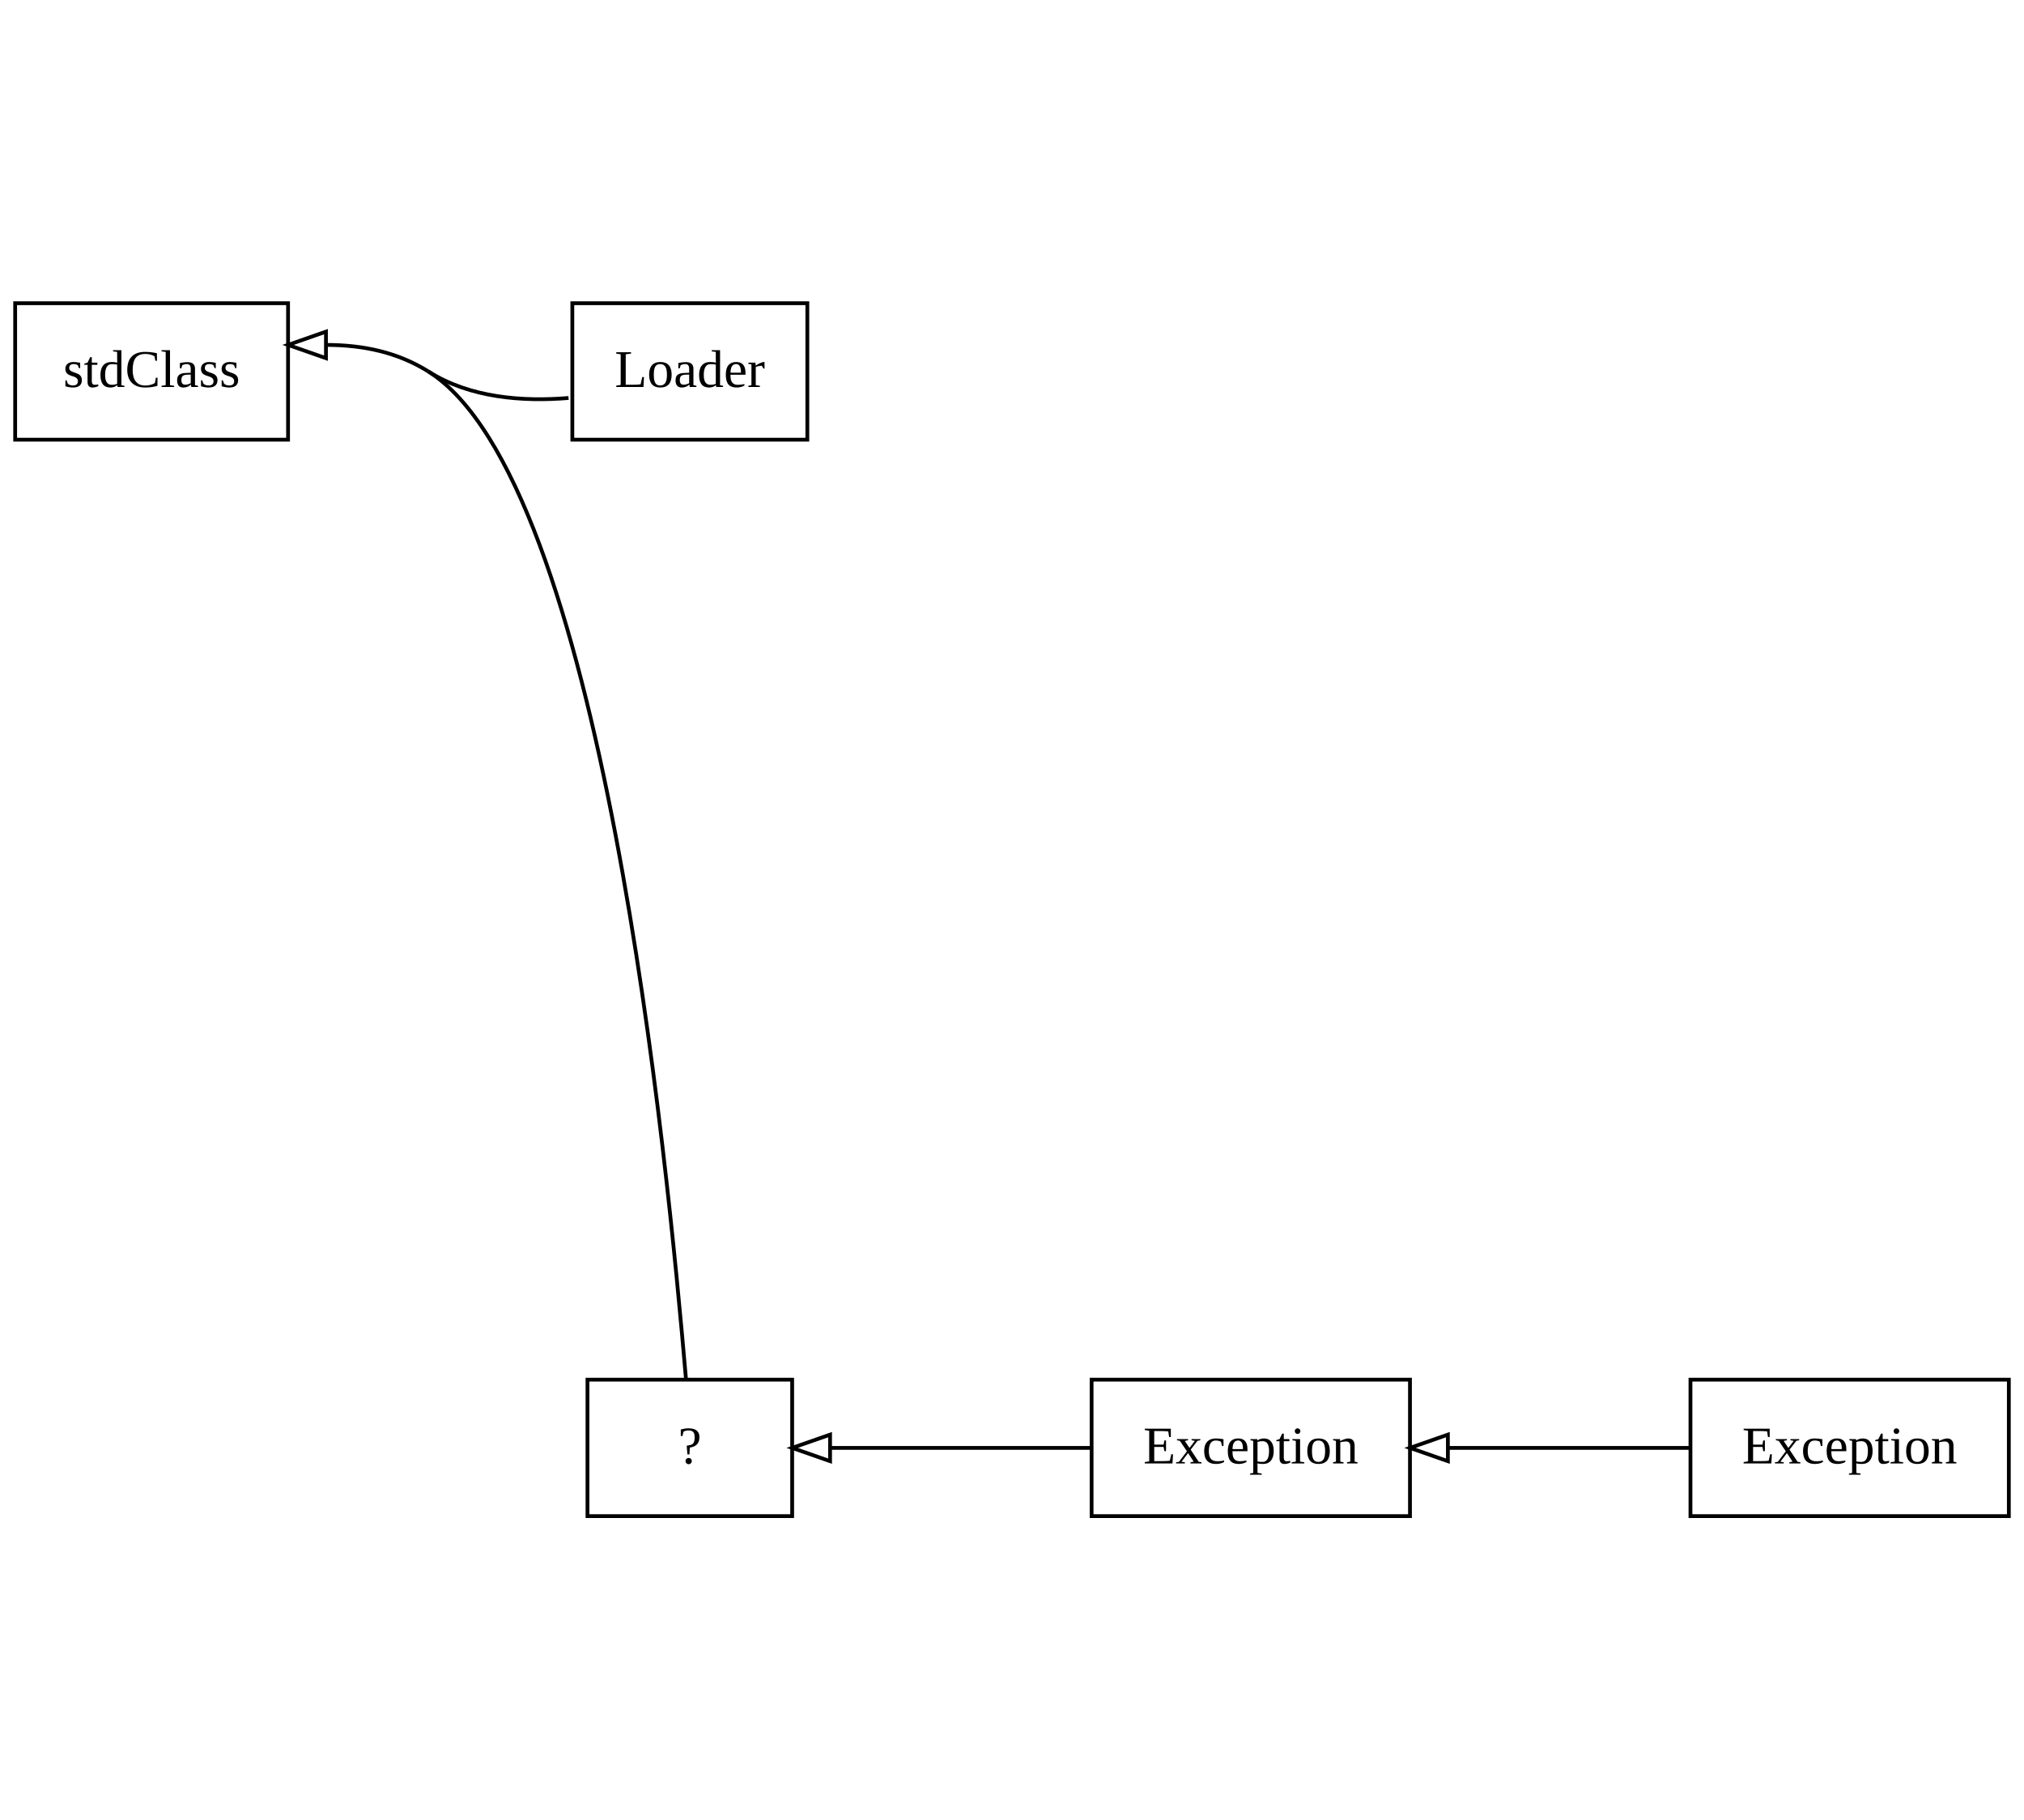
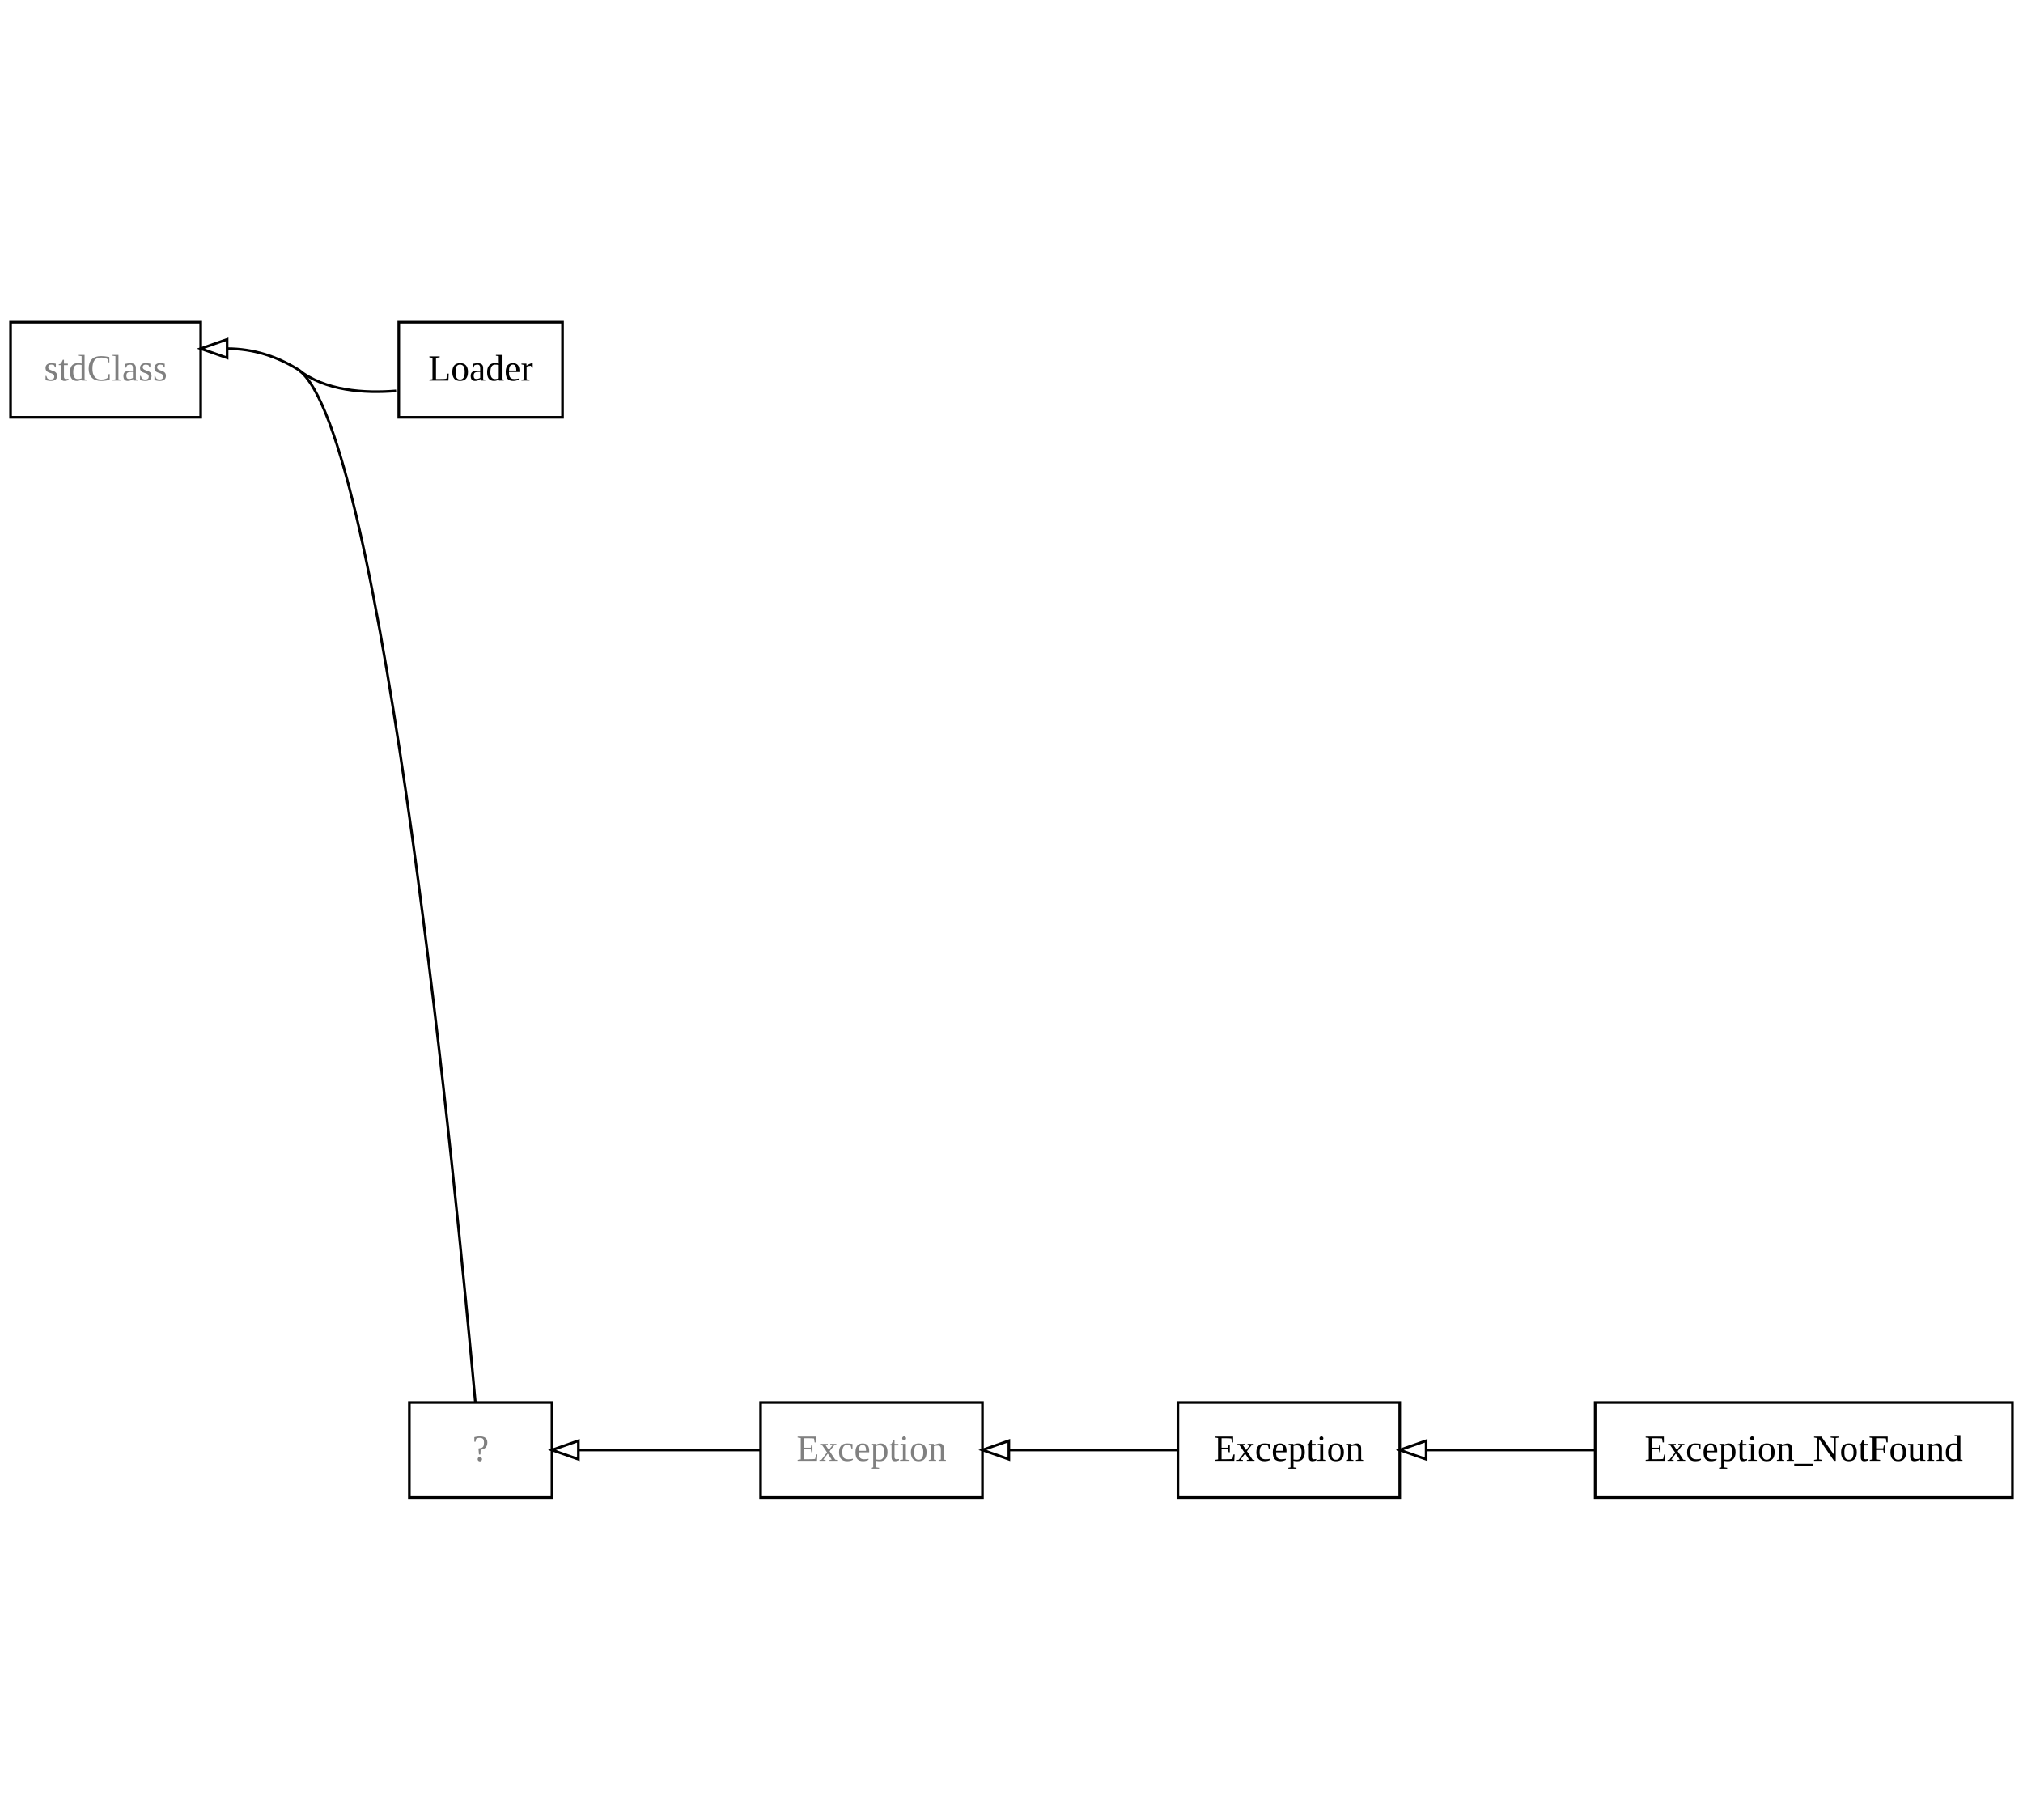
- <svg xmlns="http://www.w3.org/2000/svg" width="534pt" height="480pt" viewBox="0.00 0.00 534.00 480.00">
-   <g id="graph0" class="graph" transform="scale(1 1) rotate(0) translate(4 476)">
-     <polygon style="fill:white;stroke:white;" points="-4,4 -4,-476 530,-476 530,4 -4,4" />
+ <svg xmlns="http://www.w3.org/2000/svg" xmlns:xlink="http://www.w3.org/1999/xlink" width="766pt" height="689pt" viewBox="0.00 0.00 766.00 689.00">
+   <g id="graph0" class="graph" transform="scale(1 1) rotate(0) translate(4 685)">
+     <polygon style="fill:white;stroke:white;" points="-4,4 -4,-685 762,-685 762,4 -4,4" />
    <g id="node1" class="node">
-       <polygon style="fill:none;stroke:black;" points="72,-396 2.13163e-14,-396 7.10543e-15,-360 72,-360 72,-396" />
-       <text text-anchor="middle" x="36" y="-373.9" style="font-family:Times New Roman;font-size:14.00;">stdClass</text>
+       <polygon style="fill:white;stroke:black;" points="72,-563 2.13163e-14,-563 7.10543e-15,-527 72,-527 72,-563" />
+       <text text-anchor="middle" x="36" y="-540.9" style="font-family:Times New Roman;font-size:14.00;fill:gray;">stdClass</text>
    </g>
    <g id="node2" class="node">
-       <polygon style="fill:none;stroke:black;" points="209,-396 147,-396 147,-360 209,-360 209,-396" />
-       <text text-anchor="middle" x="178" y="-373.9" style="font-family:Times New Roman;font-size:14.00;">Loader</text>
+       <a xlink:href="src_Loader.html" xlink:title="Loader" target="_top">
+         <polygon style="fill:white;stroke:black;" points="209,-563 147,-563 147,-527 209,-527 209,-563" />
+         <text text-anchor="middle" x="178" y="-540.9" style="font-family:Times New Roman;font-size:14.00;">Loader</text>
+       </a>
    </g>
    <g id="edge2" class="edge">
-       <path style="fill:none;stroke:black;" d="M146,-371C134,-370 120,-371 109,-378" />
+       <path style="fill:none;stroke:black;" d="M146,-537C134,-536 119,-537 109,-545" />
    </g>
    <g id="node3" class="node">
-       <polygon style="fill:none;stroke:black;" points="205,-112 151,-112 151,-76 205,-76 205,-112" />
-       <text text-anchor="middle" x="178" y="-89.9" style="font-family:Times New Roman;font-size:14.00;">?</text>
+       <polygon style="fill:white;stroke:black;" points="205,-154 151,-154 151,-118 205,-118 205,-154" />
+       <text text-anchor="middle" x="178" y="-131.9" style="font-family:Times New Roman;font-size:14.00;fill:gray;">?</text>
    </g>
    <g id="edge4" class="edge">
-       <path style="fill:none;stroke:black;" d="M177,-112C172,-170 155,-349 109,-378" />
-       <path style="fill:none;stroke:black;" d="M109,-378C101,-383 92,-385 82,-385" />
-       <polygon style="fill:none;stroke:black;" points="82,-381.5 72,-385 82,-388.5 82,-381.5" />
+       <path style="fill:none;stroke:black;" d="M176,-154C169,-231 141,-522 109,-545" />
+       <path style="fill:none;stroke:black;" d="M109,-545C101,-550 92,-553 82,-553" />
+       <polygon style="fill:none;stroke:black;" points="82,-549.5 72,-553 82,-556.5 82,-549.5" />
    </g>
    <g id="node4" class="node">
-       <polygon style="fill:none;stroke:black;" points="368,-112 284,-112 284,-76 368,-76 368,-112" />
-       <text text-anchor="middle" x="326" y="-89.9" style="font-family:Times New Roman;font-size:14.00;">Exception</text>
+       <polygon style="fill:white;stroke:black;" points="368,-154 284,-154 284,-118 368,-118 368,-154" />
+       <text text-anchor="middle" x="326" y="-131.9" style="font-family:Times New Roman;font-size:14.00;fill:gray;">Exception</text>
    </g>
    <g id="edge6" class="edge">
-       <path style="fill:none;stroke:black;" d="M284,-94C263,-94 236,-94 215,-94" />
-       <polygon style="fill:none;stroke:black;" points="215,-90.5 205,-94 215,-97.5 215,-90.5" />
+       <path style="fill:none;stroke:black;" d="M284,-136C263,-136 236,-136 215,-136" />
+       <polygon style="fill:none;stroke:black;" points="215,-132.5 205,-136 215,-139.5 215,-132.5" />
    </g>
    <g id="node5" class="node">
-       <polygon style="fill:none;stroke:black;" points="526,-112 442,-112 442,-76 526,-76 526,-112" />
-       <text text-anchor="middle" x="484" y="-89.9" style="font-family:Times New Roman;font-size:14.00;">Exception</text>
+       <a xlink:href="src_Exception.html" xlink:title="Exception" target="_top">
+         <polygon style="fill:white;stroke:black;" points="526,-154 442,-154 442,-118 526,-118 526,-154" />
+         <text text-anchor="middle" x="484" y="-131.9" style="font-family:Times New Roman;font-size:14.00;">Exception</text>
+       </a>
    </g>
    <g id="edge8" class="edge">
-       <path style="fill:none;stroke:black;" d="M442,-94C422,-94 399,-94 378,-94" />
-       <polygon style="fill:none;stroke:black;" points="378,-90.5 368,-94 378,-97.5 378,-90.5" />
+       <path style="fill:none;stroke:black;" d="M442,-136C422,-136 399,-136 378,-136" />
+       <polygon style="fill:none;stroke:black;" points="378,-132.5 368,-136 378,-139.5 378,-132.5" />
+     </g>
+     <g id="node6" class="node">
+       <a xlink:href="src_Exception_NotFound.html" xlink:title="Exception_NotFound" target="_top">
+         <polygon style="fill:white;stroke:black;" points="758,-154 600,-154 600,-118 758,-118 758,-154" />
+         <text text-anchor="middle" x="679" y="-131.9" style="font-family:Times New Roman;font-size:14.00;">Exception_NotFound</text>
+       </a>
+     </g>
+     <g id="edge10" class="edge">
+       <path style="fill:none;stroke:black;" d="M600,-136C579,-136 556,-136 536,-136" />
+       <polygon style="fill:none;stroke:black;" points="536,-132.5 526,-136 536,-139.5 536,-132.5" />
    </g>
  </g>
</svg>
